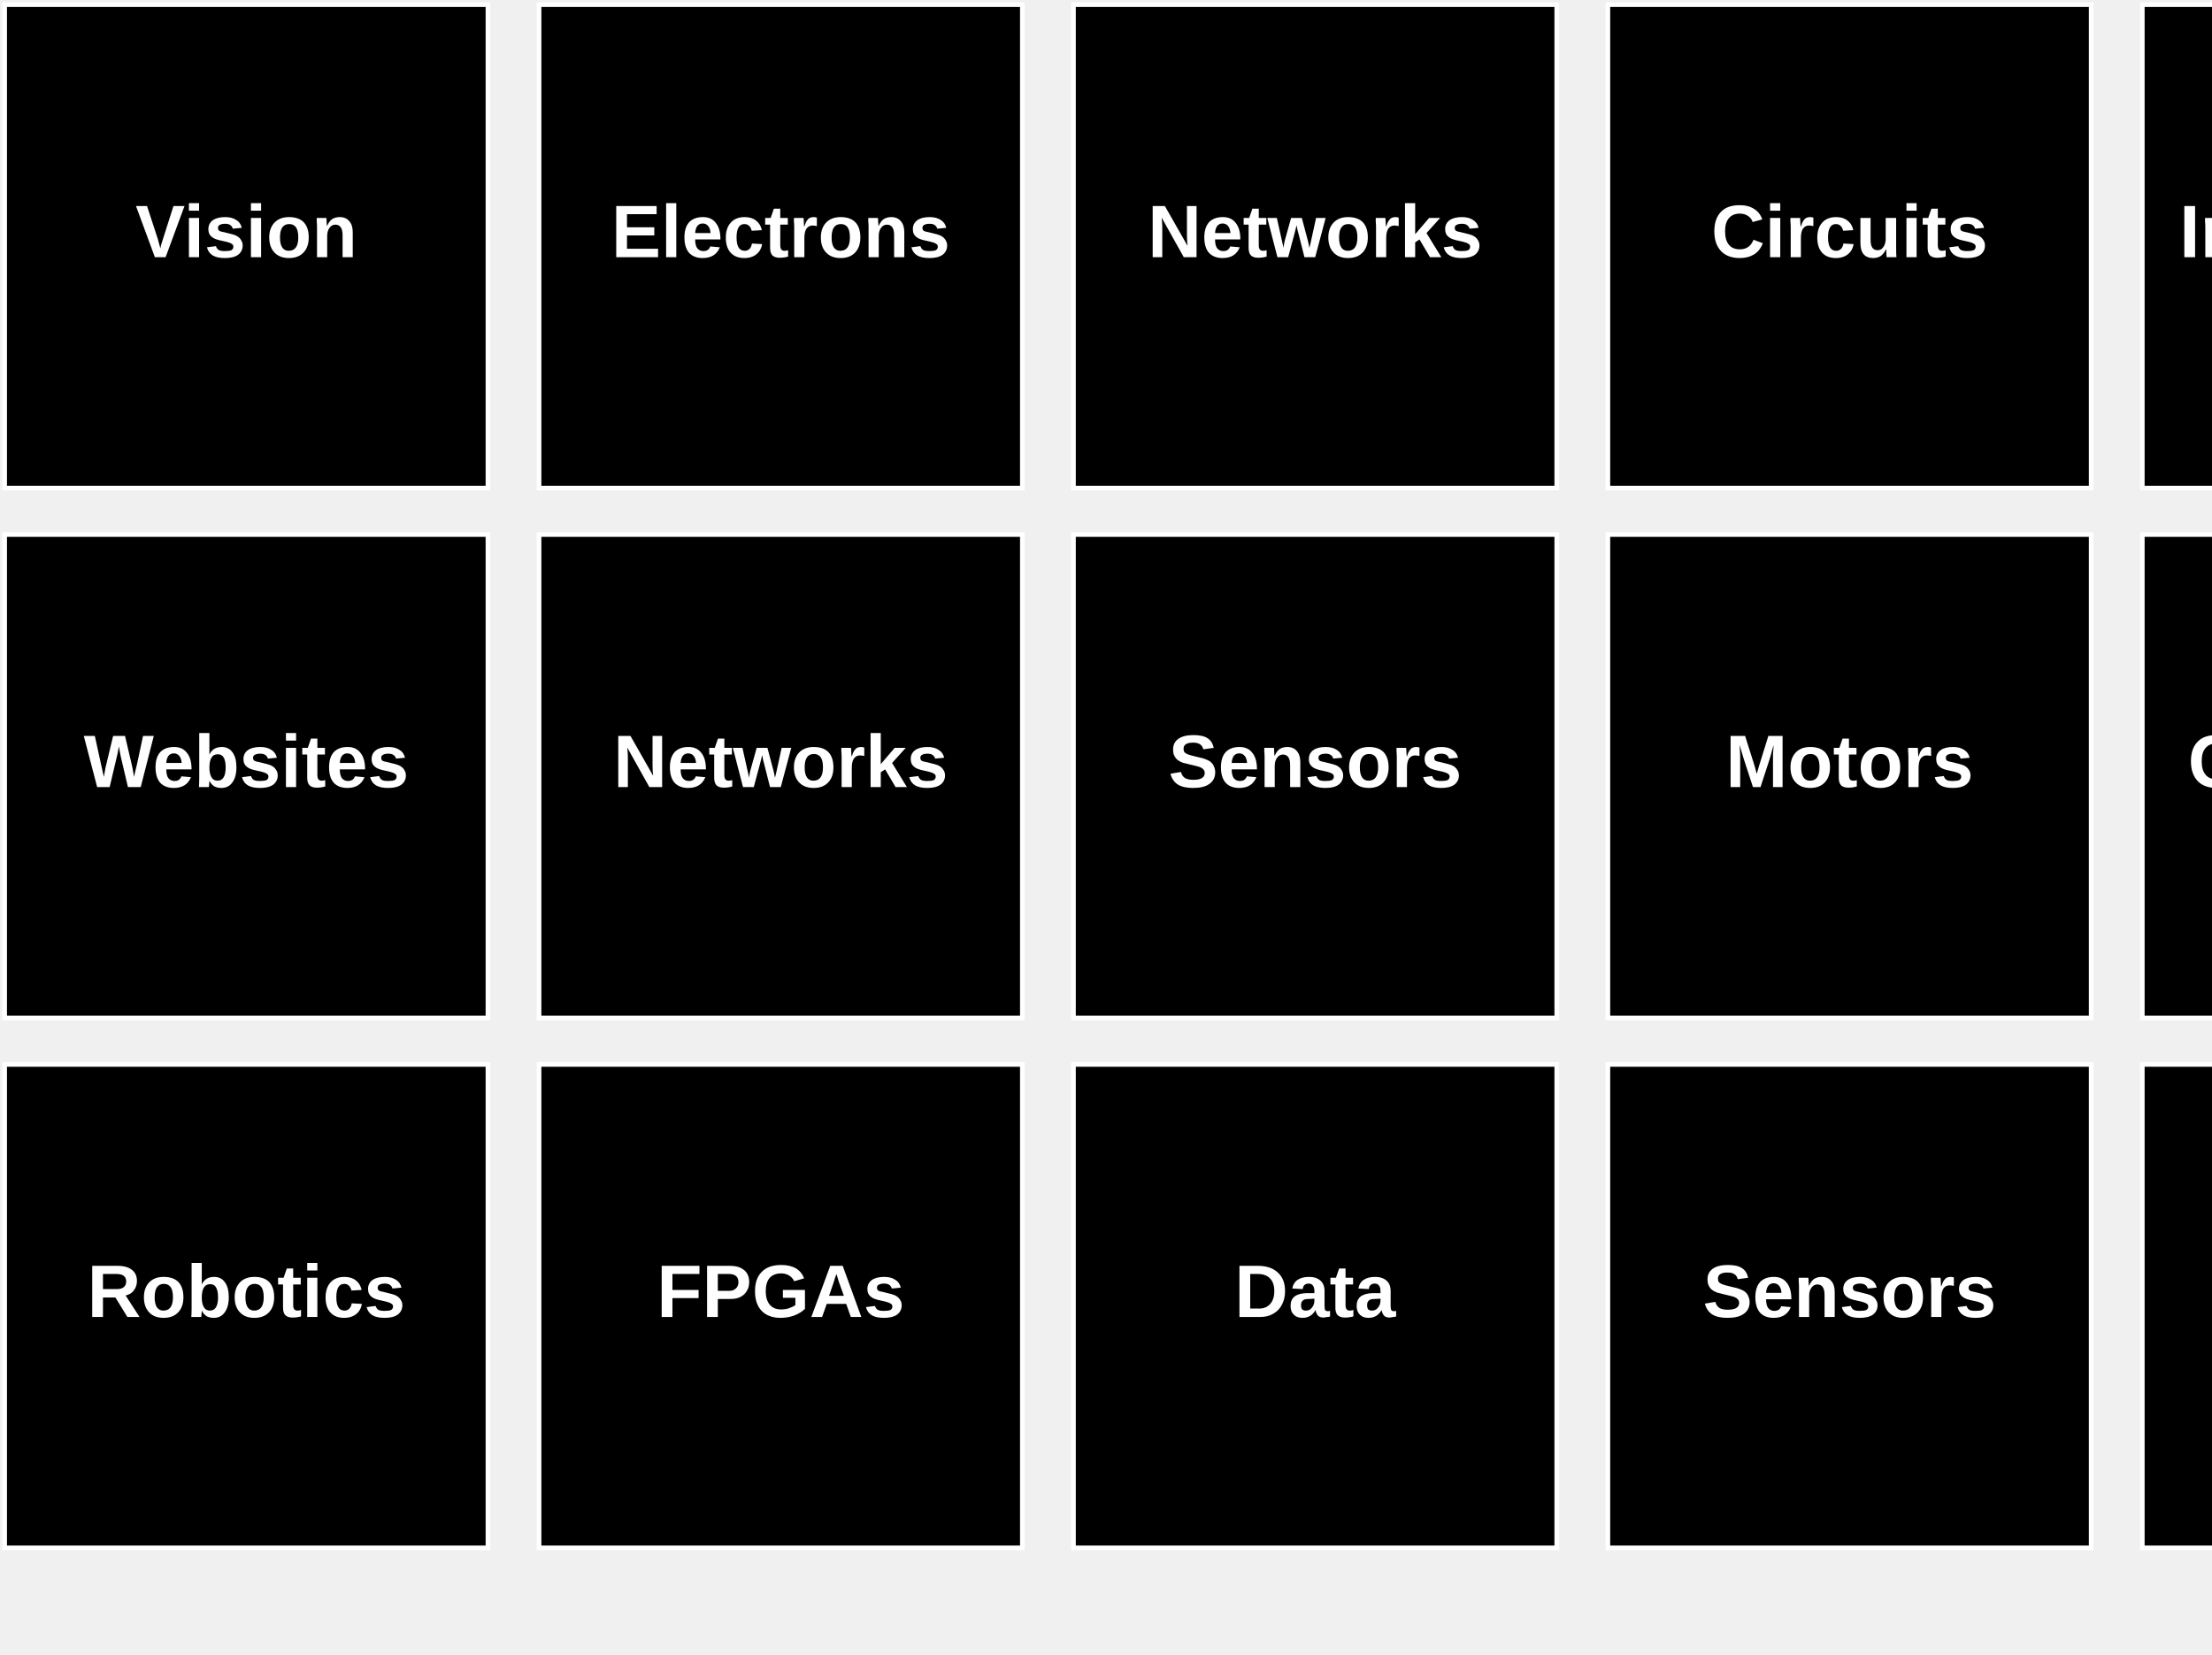
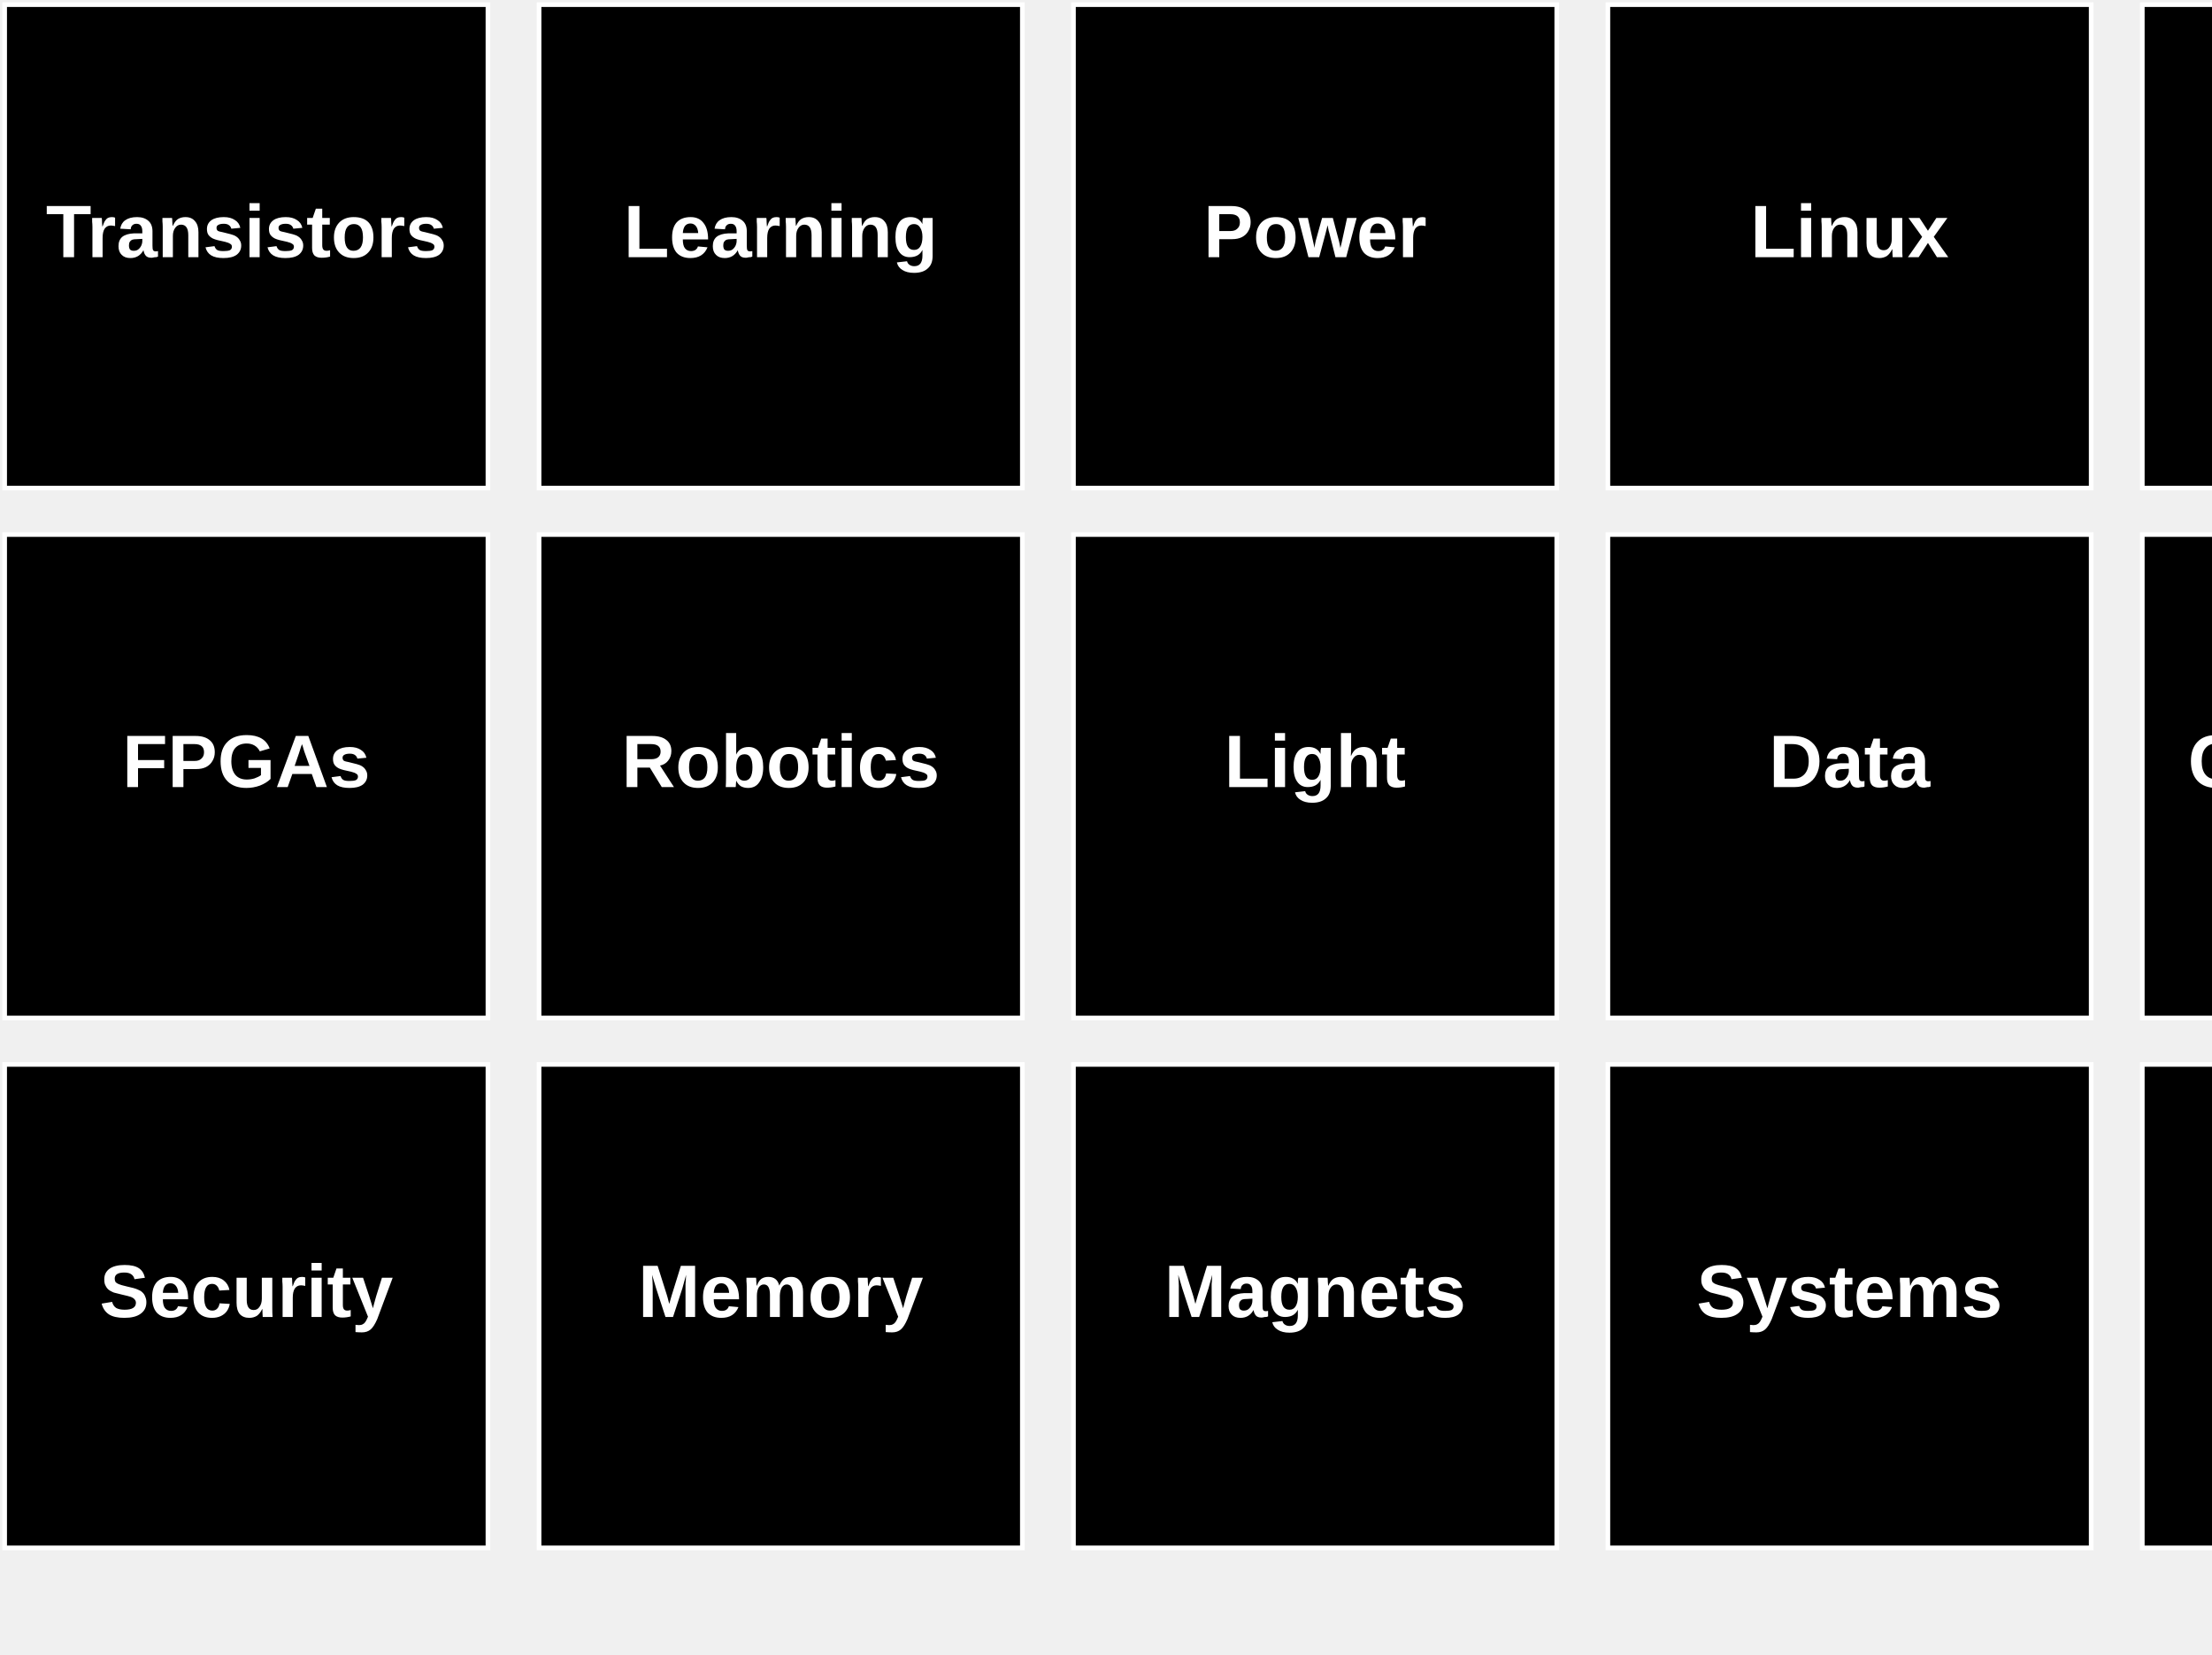
<svg xmlns="http://www.w3.org/2000/svg" id="Large_Front" width="119mm" height="89mm" viewBox="0 0 119 89" version="1.1">
-   <g id="Vision" transform="scale(1,1) translate(0, 0)" style="fill:#000000;stroke:#FFFFFF;font-size:4.0px;">
-     <rect class="box" id="box_Vision" x="0.250" y="0.250" width="26.0" height="26.0" style="fill-opacity:1;stroke-width:0.25;stroke-linecap:round;stroke-linejoin:miter;stroke-miterlimit:4;stroke-opacity:1" />
-     <text class="text" id="text_Vision" x="13.250" y="13.833" style="font-style:normal;font-weight:700;line-height:1.0;font-family:'Arial';white-space:pre;display:inline;fill:#FFFFFF;fill-opacity:1;stroke:none" alignment-baseline="middle" text-anchor="middle">Vision</text>
+   <g id="Transistors" transform="scale(1,1) translate(0, 0)" style="fill:#000000;stroke:#FFFFFF;font-size:4.0px;">
+     <rect class="box" id="box_Transistors" x="0.250" y="0.250" width="26.0" height="26.0" style="fill-opacity:1;stroke-width:0.25;stroke-linecap:round;stroke-linejoin:miter;stroke-miterlimit:4;stroke-opacity:1" />
+     <text class="text" id="text_Transistors" x="13.250" y="13.833" style="font-style:normal;font-weight:700;line-height:1.0;font-family:'Arial';white-space:pre;display:inline;fill:#FFFFFF;fill-opacity:1;stroke:none" alignment-baseline="middle" text-anchor="middle">Transistors</text>
  </g>
-   <g id="Electrons" transform="scale(1,1) translate(0, 0)" style="fill:#000000;stroke:#FFFFFF;font-size:4.0px;">
-     <rect class="box" id="box_Electrons" x="29.000" y="0.250" width="26.0" height="26.0" style="fill-opacity:1;stroke-width:0.25;stroke-linecap:round;stroke-linejoin:miter;stroke-miterlimit:4;stroke-opacity:1" />
-     <text class="text" id="text_Electrons" x="42.000" y="13.833" style="font-style:normal;font-weight:700;line-height:1.0;font-family:'Arial';white-space:pre;display:inline;fill:#FFFFFF;fill-opacity:1;stroke:none" alignment-baseline="middle" text-anchor="middle">Electrons</text>
+   <g id="Learning" transform="scale(1,1) translate(0, 0)" style="fill:#000000;stroke:#FFFFFF;font-size:4.0px;">
+     <rect class="box" id="box_Learning" x="29.000" y="0.250" width="26.0" height="26.0" style="fill-opacity:1;stroke-width:0.25;stroke-linecap:round;stroke-linejoin:miter;stroke-miterlimit:4;stroke-opacity:1" />
+     <text class="text" id="text_Learning" x="42.000" y="13.833" style="font-style:normal;font-weight:700;line-height:1.0;font-family:'Arial';white-space:pre;display:inline;fill:#FFFFFF;fill-opacity:1;stroke:none" alignment-baseline="middle" text-anchor="middle">Learning</text>
  </g>
-   <g id="Networks" transform="scale(1,1) translate(0, 0)" style="fill:#000000;stroke:#FFFFFF;font-size:4.0px;">
-     <rect class="box" id="box_Networks" x="57.750" y="0.250" width="26.0" height="26.0" style="fill-opacity:1;stroke-width:0.25;stroke-linecap:round;stroke-linejoin:miter;stroke-miterlimit:4;stroke-opacity:1" />
-     <text class="text" id="text_Networks" x="70.750" y="13.833" style="font-style:normal;font-weight:700;line-height:1.0;font-family:'Arial';white-space:pre;display:inline;fill:#FFFFFF;fill-opacity:1;stroke:none" alignment-baseline="middle" text-anchor="middle">Networks</text>
+   <g id="Power" transform="scale(1,1) translate(0, 0)" style="fill:#000000;stroke:#FFFFFF;font-size:4.0px;">
+     <rect class="box" id="box_Power" x="57.750" y="0.250" width="26.0" height="26.0" style="fill-opacity:1;stroke-width:0.25;stroke-linecap:round;stroke-linejoin:miter;stroke-miterlimit:4;stroke-opacity:1" />
+     <text class="text" id="text_Power" x="70.750" y="13.833" style="font-style:normal;font-weight:700;line-height:1.0;font-family:'Arial';white-space:pre;display:inline;fill:#FFFFFF;fill-opacity:1;stroke:none" alignment-baseline="middle" text-anchor="middle">Power</text>
  </g>
-   <g id="Circuits" transform="scale(1,1) translate(0, 0)" style="fill:#000000;stroke:#FFFFFF;font-size:4.0px;">
-     <rect class="box" id="box_Circuits" x="86.500" y="0.250" width="26.0" height="26.0" style="fill-opacity:1;stroke-width:0.25;stroke-linecap:round;stroke-linejoin:miter;stroke-miterlimit:4;stroke-opacity:1" />
-     <text class="text" id="text_Circuits" x="99.500" y="13.833" style="font-style:normal;font-weight:700;line-height:1.0;font-family:'Arial';white-space:pre;display:inline;fill:#FFFFFF;fill-opacity:1;stroke:none" alignment-baseline="middle" text-anchor="middle">Circuits</text>
+   <g id="Linux" transform="scale(1,1) translate(0, 0)" style="fill:#000000;stroke:#FFFFFF;font-size:4.0px;">
+     <rect class="box" id="box_Linux" x="86.500" y="0.250" width="26.0" height="26.0" style="fill-opacity:1;stroke-width:0.25;stroke-linecap:round;stroke-linejoin:miter;stroke-miterlimit:4;stroke-opacity:1" />
+     <text class="text" id="text_Linux" x="99.500" y="13.833" style="font-style:normal;font-weight:700;line-height:1.0;font-family:'Arial';white-space:pre;display:inline;fill:#FFFFFF;fill-opacity:1;stroke:none" alignment-baseline="middle" text-anchor="middle">Linux</text>
  </g>
-   <g id="Intelligence" transform="scale(1,1) translate(0, 0)" style="fill:#000000;stroke:#FFFFFF;font-size:4.0px;">
-     <rect class="box" id="box_Intelligence" x="115.250" y="0.250" width="26.0" height="26.0" style="fill-opacity:1;stroke-width:0.25;stroke-linecap:round;stroke-linejoin:miter;stroke-miterlimit:4;stroke-opacity:1" />
-     <text class="text" id="text_Intelligence" x="128.250" y="13.833" style="font-style:normal;font-weight:700;line-height:1.0;font-family:'Arial';white-space:pre;display:inline;fill:#FFFFFF;fill-opacity:1;stroke:none" alignment-baseline="middle" text-anchor="middle">Intelligence</text>
+   <g id="Servers" transform="scale(1,1) translate(0, 0)" style="fill:#000000;stroke:#FFFFFF;font-size:4.0px;">
+     <rect class="box" id="box_Servers" x="115.250" y="0.250" width="26.0" height="26.0" style="fill-opacity:1;stroke-width:0.25;stroke-linecap:round;stroke-linejoin:miter;stroke-miterlimit:4;stroke-opacity:1" />
+     <text class="text" id="text_Servers" x="128.250" y="13.833" style="font-style:normal;font-weight:700;line-height:1.0;font-family:'Arial';white-space:pre;display:inline;fill:#FFFFFF;fill-opacity:1;stroke:none" alignment-baseline="middle" text-anchor="middle">Servers</text>
+   </g>
+   <g id="Logic" transform="scale(1,1) translate(0, 0)" style="fill:#000000;stroke:#FFFFFF;font-size:4.0px;">
+     <rect class="box" id="box_Logic" x="144.000" y="0.250" width="26.0" height="26.0" style="fill-opacity:1;stroke-width:0.25;stroke-linecap:round;stroke-linejoin:miter;stroke-miterlimit:4;stroke-opacity:1" />
+     <text class="text" id="text_Logic" x="157.000" y="13.833" style="font-style:normal;font-weight:700;line-height:1.0;font-family:'Arial';white-space:pre;display:inline;fill:#FFFFFF;fill-opacity:1;stroke:none" alignment-baseline="middle" text-anchor="middle">Logic</text>
  </g>
  <g id="FPGAs" transform="scale(1,1) translate(0, 0)" style="fill:#000000;stroke:#FFFFFF;font-size:4.0px;">
-     <rect class="box" id="box_FPGAs" x="144.000" y="0.250" width="26.0" height="26.0" style="fill-opacity:1;stroke-width:0.25;stroke-linecap:round;stroke-linejoin:miter;stroke-miterlimit:4;stroke-opacity:1" />
-     <text class="text" id="text_FPGAs" x="157.000" y="13.833" style="font-style:normal;font-weight:700;line-height:1.0;font-family:'Arial';white-space:pre;display:inline;fill:#FFFFFF;fill-opacity:1;stroke:none" alignment-baseline="middle" text-anchor="middle">FPGAs</text>
+     <rect class="box" id="box_FPGAs" x="0.250" y="28.750" width="26.0" height="26.0" style="fill-opacity:1;stroke-width:0.25;stroke-linecap:round;stroke-linejoin:miter;stroke-miterlimit:4;stroke-opacity:1" />
+     <text class="text" id="text_FPGAs" x="13.250" y="42.333" style="font-style:normal;font-weight:700;line-height:1.0;font-family:'Arial';white-space:pre;display:inline;fill:#FFFFFF;fill-opacity:1;stroke:none" alignment-baseline="middle" text-anchor="middle">FPGAs</text>
  </g>
-   <g id="Websites" transform="scale(1,1) translate(0, 0)" style="fill:#000000;stroke:#FFFFFF;font-size:4.0px;">
-     <rect class="box" id="box_Websites" x="0.250" y="28.750" width="26.0" height="26.0" style="fill-opacity:1;stroke-width:0.25;stroke-linecap:round;stroke-linejoin:miter;stroke-miterlimit:4;stroke-opacity:1" />
-     <text class="text" id="text_Websites" x="13.250" y="42.333" style="font-style:normal;font-weight:700;line-height:1.0;font-family:'Arial';white-space:pre;display:inline;fill:#FFFFFF;fill-opacity:1;stroke:none" alignment-baseline="middle" text-anchor="middle">Websites</text>
+   <g id="Robotics" transform="scale(1,1) translate(0, 0)" style="fill:#000000;stroke:#FFFFFF;font-size:4.0px;">
+     <rect class="box" id="box_Robotics" x="29.000" y="28.750" width="26.0" height="26.0" style="fill-opacity:1;stroke-width:0.25;stroke-linecap:round;stroke-linejoin:miter;stroke-miterlimit:4;stroke-opacity:1" />
+     <text class="text" id="text_Robotics" x="42.000" y="42.333" style="font-style:normal;font-weight:700;line-height:1.0;font-family:'Arial';white-space:pre;display:inline;fill:#FFFFFF;fill-opacity:1;stroke:none" alignment-baseline="middle" text-anchor="middle">Robotics</text>
  </g>
-   <g id="Networks" transform="scale(1,1) translate(0, 0)" style="fill:#000000;stroke:#FFFFFF;font-size:4.0px;">
-     <rect class="box" id="box_Networks" x="29.000" y="28.750" width="26.0" height="26.0" style="fill-opacity:1;stroke-width:0.25;stroke-linecap:round;stroke-linejoin:miter;stroke-miterlimit:4;stroke-opacity:1" />
-     <text class="text" id="text_Networks" x="42.000" y="42.333" style="font-style:normal;font-weight:700;line-height:1.0;font-family:'Arial';white-space:pre;display:inline;fill:#FFFFFF;fill-opacity:1;stroke:none" alignment-baseline="middle" text-anchor="middle">Networks</text>
+   <g id="Light" transform="scale(1,1) translate(0, 0)" style="fill:#000000;stroke:#FFFFFF;font-size:4.0px;">
+     <rect class="box" id="box_Light" x="57.750" y="28.750" width="26.0" height="26.0" style="fill-opacity:1;stroke-width:0.25;stroke-linecap:round;stroke-linejoin:miter;stroke-miterlimit:4;stroke-opacity:1" />
+     <text class="text" id="text_Light" x="70.750" y="42.333" style="font-style:normal;font-weight:700;line-height:1.0;font-family:'Arial';white-space:pre;display:inline;fill:#FFFFFF;fill-opacity:1;stroke:none" alignment-baseline="middle" text-anchor="middle">Light</text>
  </g>
-   <g id="Sensors" transform="scale(1,1) translate(0, 0)" style="fill:#000000;stroke:#FFFFFF;font-size:4.0px;">
-     <rect class="box" id="box_Sensors" x="57.750" y="28.750" width="26.0" height="26.0" style="fill-opacity:1;stroke-width:0.25;stroke-linecap:round;stroke-linejoin:miter;stroke-miterlimit:4;stroke-opacity:1" />
-     <text class="text" id="text_Sensors" x="70.750" y="42.333" style="font-style:normal;font-weight:700;line-height:1.0;font-family:'Arial';white-space:pre;display:inline;fill:#FFFFFF;fill-opacity:1;stroke:none" alignment-baseline="middle" text-anchor="middle">Sensors</text>
-   </g>
-   <g id="Motors" transform="scale(1,1) translate(0, 0)" style="fill:#000000;stroke:#FFFFFF;font-size:4.0px;">
-     <rect class="box" id="box_Motors" x="86.500" y="28.750" width="26.0" height="26.0" style="fill-opacity:1;stroke-width:0.25;stroke-linecap:round;stroke-linejoin:miter;stroke-miterlimit:4;stroke-opacity:1" />
-     <text class="text" id="text_Motors" x="99.500" y="42.333" style="font-style:normal;font-weight:700;line-height:1.0;font-family:'Arial';white-space:pre;display:inline;fill:#FFFFFF;fill-opacity:1;stroke:none" alignment-baseline="middle" text-anchor="middle">Motors</text>
+   <g id="Data" transform="scale(1,1) translate(0, 0)" style="fill:#000000;stroke:#FFFFFF;font-size:4.0px;">
+     <rect class="box" id="box_Data" x="86.500" y="28.750" width="26.0" height="26.0" style="fill-opacity:1;stroke-width:0.25;stroke-linecap:round;stroke-linejoin:miter;stroke-miterlimit:4;stroke-opacity:1" />
+     <text class="text" id="text_Data" x="99.500" y="42.333" style="font-style:normal;font-weight:700;line-height:1.0;font-family:'Arial';white-space:pre;display:inline;fill:#FFFFFF;fill-opacity:1;stroke:none" alignment-baseline="middle" text-anchor="middle">Data</text>
  </g>
  <g id="Computers" transform="scale(1,1) translate(0, 0)" style="fill:#000000;stroke:#FFFFFF;font-size:4.0px;">
    <rect class="box" id="box_Computers" x="115.250" y="28.750" width="26.0" height="26.0" style="fill-opacity:1;stroke-width:0.25;stroke-linecap:round;stroke-linejoin:miter;stroke-miterlimit:4;stroke-opacity:1" />
    <text class="text" id="text_Computers" x="128.250" y="42.333" style="font-style:normal;font-weight:700;line-height:1.0;font-family:'Arial';white-space:pre;display:inline;fill:#FFFFFF;fill-opacity:1;stroke:none" alignment-baseline="middle" text-anchor="middle">Computers</text>
  </g>
+   <g id="Circuits" transform="scale(1,1) translate(0, 0)" style="fill:#000000;stroke:#FFFFFF;font-size:4.0px;">
+     <rect class="box" id="box_Circuits" x="144.000" y="28.750" width="26.0" height="26.0" style="fill-opacity:1;stroke-width:0.25;stroke-linecap:round;stroke-linejoin:miter;stroke-miterlimit:4;stroke-opacity:1" />
+     <text class="text" id="text_Circuits" x="157.000" y="42.333" style="font-style:normal;font-weight:700;line-height:1.0;font-family:'Arial';white-space:pre;display:inline;fill:#FFFFFF;fill-opacity:1;stroke:none" alignment-baseline="middle" text-anchor="middle">Circuits</text>
+   </g>
+   <g id="Security" transform="scale(1,1) translate(0, 0)" style="fill:#000000;stroke:#FFFFFF;font-size:4.0px;">
+     <rect class="box" id="box_Security" x="0.250" y="57.250" width="26.0" height="26.0" style="fill-opacity:1;stroke-width:0.25;stroke-linecap:round;stroke-linejoin:miter;stroke-miterlimit:4;stroke-opacity:1" />
+     <text class="text" id="text_Security" x="13.250" y="70.833" style="font-style:normal;font-weight:700;line-height:1.0;font-family:'Arial';white-space:pre;display:inline;fill:#FFFFFF;fill-opacity:1;stroke:none" alignment-baseline="middle" text-anchor="middle">Security</text>
+   </g>
  <g id="Memory" transform="scale(1,1) translate(0, 0)" style="fill:#000000;stroke:#FFFFFF;font-size:4.0px;">
-     <rect class="box" id="box_Memory" x="144.000" y="28.750" width="26.0" height="26.0" style="fill-opacity:1;stroke-width:0.25;stroke-linecap:round;stroke-linejoin:miter;stroke-miterlimit:4;stroke-opacity:1" />
-     <text class="text" id="text_Memory" x="157.000" y="42.333" style="font-style:normal;font-weight:700;line-height:1.0;font-family:'Arial';white-space:pre;display:inline;fill:#FFFFFF;fill-opacity:1;stroke:none" alignment-baseline="middle" text-anchor="middle">Memory</text>
+     <rect class="box" id="box_Memory" x="29.000" y="57.250" width="26.0" height="26.0" style="fill-opacity:1;stroke-width:0.25;stroke-linecap:round;stroke-linejoin:miter;stroke-miterlimit:4;stroke-opacity:1" />
+     <text class="text" id="text_Memory" x="42.000" y="70.833" style="font-style:normal;font-weight:700;line-height:1.0;font-family:'Arial';white-space:pre;display:inline;fill:#FFFFFF;fill-opacity:1;stroke:none" alignment-baseline="middle" text-anchor="middle">Memory</text>
  </g>
-   <g id="Robotics" transform="scale(1,1) translate(0, 0)" style="fill:#000000;stroke:#FFFFFF;font-size:4.0px;">
-     <rect class="box" id="box_Robotics" x="0.250" y="57.250" width="26.0" height="26.0" style="fill-opacity:1;stroke-width:0.25;stroke-linecap:round;stroke-linejoin:miter;stroke-miterlimit:4;stroke-opacity:1" />
-     <text class="text" id="text_Robotics" x="13.250" y="70.833" style="font-style:normal;font-weight:700;line-height:1.0;font-family:'Arial';white-space:pre;display:inline;fill:#FFFFFF;fill-opacity:1;stroke:none" alignment-baseline="middle" text-anchor="middle">Robotics</text>
+   <g id="Magnets" transform="scale(1,1) translate(0, 0)" style="fill:#000000;stroke:#FFFFFF;font-size:4.0px;">
+     <rect class="box" id="box_Magnets" x="57.750" y="57.250" width="26.0" height="26.0" style="fill-opacity:1;stroke-width:0.25;stroke-linecap:round;stroke-linejoin:miter;stroke-miterlimit:4;stroke-opacity:1" />
+     <text class="text" id="text_Magnets" x="70.750" y="70.833" style="font-style:normal;font-weight:700;line-height:1.0;font-family:'Arial';white-space:pre;display:inline;fill:#FFFFFF;fill-opacity:1;stroke:none" alignment-baseline="middle" text-anchor="middle">Magnets</text>
  </g>
-   <g id="FPGAs" transform="scale(1,1) translate(0, 0)" style="fill:#000000;stroke:#FFFFFF;font-size:4.0px;">
-     <rect class="box" id="box_FPGAs" x="29.000" y="57.250" width="26.0" height="26.0" style="fill-opacity:1;stroke-width:0.25;stroke-linecap:round;stroke-linejoin:miter;stroke-miterlimit:4;stroke-opacity:1" />
-     <text class="text" id="text_FPGAs" x="42.000" y="70.833" style="font-style:normal;font-weight:700;line-height:1.0;font-family:'Arial';white-space:pre;display:inline;fill:#FFFFFF;fill-opacity:1;stroke:none" alignment-baseline="middle" text-anchor="middle">FPGAs</text>
+   <g id="Systems" transform="scale(1,1) translate(0, 0)" style="fill:#000000;stroke:#FFFFFF;font-size:4.0px;">
+     <rect class="box" id="box_Systems" x="86.500" y="57.250" width="26.0" height="26.0" style="fill-opacity:1;stroke-width:0.25;stroke-linecap:round;stroke-linejoin:miter;stroke-miterlimit:4;stroke-opacity:1" />
+     <text class="text" id="text_Systems" x="99.500" y="70.833" style="font-style:normal;font-weight:700;line-height:1.0;font-family:'Arial';white-space:pre;display:inline;fill:#FFFFFF;fill-opacity:1;stroke:none" alignment-baseline="middle" text-anchor="middle">Systems</text>
  </g>
-   <g id="Data" transform="scale(1,1) translate(0, 0)" style="fill:#000000;stroke:#FFFFFF;font-size:4.0px;">
-     <rect class="box" id="box_Data" x="57.750" y="57.250" width="26.0" height="26.0" style="fill-opacity:1;stroke-width:0.25;stroke-linecap:round;stroke-linejoin:miter;stroke-miterlimit:4;stroke-opacity:1" />
-     <text class="text" id="text_Data" x="70.750" y="70.833" style="font-style:normal;font-weight:700;line-height:1.0;font-family:'Arial';white-space:pre;display:inline;fill:#FFFFFF;fill-opacity:1;stroke:none" alignment-baseline="middle" text-anchor="middle">Data</text>
+   <g id="Control" transform="scale(1,1) translate(0, 0)" style="fill:#000000;stroke:#FFFFFF;font-size:4.0px;">
+     <rect class="box" id="box_Control" x="115.250" y="57.250" width="26.0" height="26.0" style="fill-opacity:1;stroke-width:0.25;stroke-linecap:round;stroke-linejoin:miter;stroke-miterlimit:4;stroke-opacity:1" />
+     <text class="text" id="text_Control" x="128.250" y="70.833" style="font-style:normal;font-weight:700;line-height:1.0;font-family:'Arial';white-space:pre;display:inline;fill:#FFFFFF;fill-opacity:1;stroke:none" alignment-baseline="middle" text-anchor="middle">Control</text>
  </g>
-   <g id="Sensors" transform="scale(1,1) translate(0, 0)" style="fill:#000000;stroke:#FFFFFF;font-size:4.0px;">
-     <rect class="box" id="box_Sensors" x="86.500" y="57.250" width="26.0" height="26.0" style="fill-opacity:1;stroke-width:0.25;stroke-linecap:round;stroke-linejoin:miter;stroke-miterlimit:4;stroke-opacity:1" />
-     <text class="text" id="text_Sensors" x="99.500" y="70.833" style="font-style:normal;font-weight:700;line-height:1.0;font-family:'Arial';white-space:pre;display:inline;fill:#FFFFFF;fill-opacity:1;stroke:none" alignment-baseline="middle" text-anchor="middle">Sensors</text>
-   </g>
-   <g id="Learning" transform="scale(1,1) translate(0, 0)" style="fill:#000000;stroke:#FFFFFF;font-size:4.0px;">
-     <rect class="box" id="box_Learning" x="115.250" y="57.250" width="26.0" height="26.0" style="fill-opacity:1;stroke-width:0.25;stroke-linecap:round;stroke-linejoin:miter;stroke-miterlimit:4;stroke-opacity:1" />
-     <text class="text" id="text_Learning" x="128.250" y="70.833" style="font-style:normal;font-weight:700;line-height:1.0;font-family:'Arial';white-space:pre;display:inline;fill:#FFFFFF;fill-opacity:1;stroke:none" alignment-baseline="middle" text-anchor="middle">Learning</text>
-   </g>
-   <g id="Light" transform="scale(1,1) translate(0, 0)" style="fill:#000000;stroke:#FFFFFF;font-size:4.0px;">
-     <rect class="box" id="box_Light" x="144.000" y="57.250" width="26.0" height="26.0" style="fill-opacity:1;stroke-width:0.25;stroke-linecap:round;stroke-linejoin:miter;stroke-miterlimit:4;stroke-opacity:1" />
-     <text class="text" id="text_Light" x="157.000" y="70.833" style="font-style:normal;font-weight:700;line-height:1.0;font-family:'Arial';white-space:pre;display:inline;fill:#FFFFFF;fill-opacity:1;stroke:none" alignment-baseline="middle" text-anchor="middle">Light</text>
+   <g id="Websites" transform="scale(1,1) translate(0, 0)" style="fill:#000000;stroke:#FFFFFF;font-size:4.0px;">
+     <rect class="box" id="box_Websites" x="144.000" y="57.250" width="26.0" height="26.0" style="fill-opacity:1;stroke-width:0.25;stroke-linecap:round;stroke-linejoin:miter;stroke-miterlimit:4;stroke-opacity:1" />
+     <text class="text" id="text_Websites" x="157.000" y="70.833" style="font-style:normal;font-weight:700;line-height:1.0;font-family:'Arial';white-space:pre;display:inline;fill:#FFFFFF;fill-opacity:1;stroke:none" alignment-baseline="middle" text-anchor="middle">Websites</text>
  </g>
</svg>
